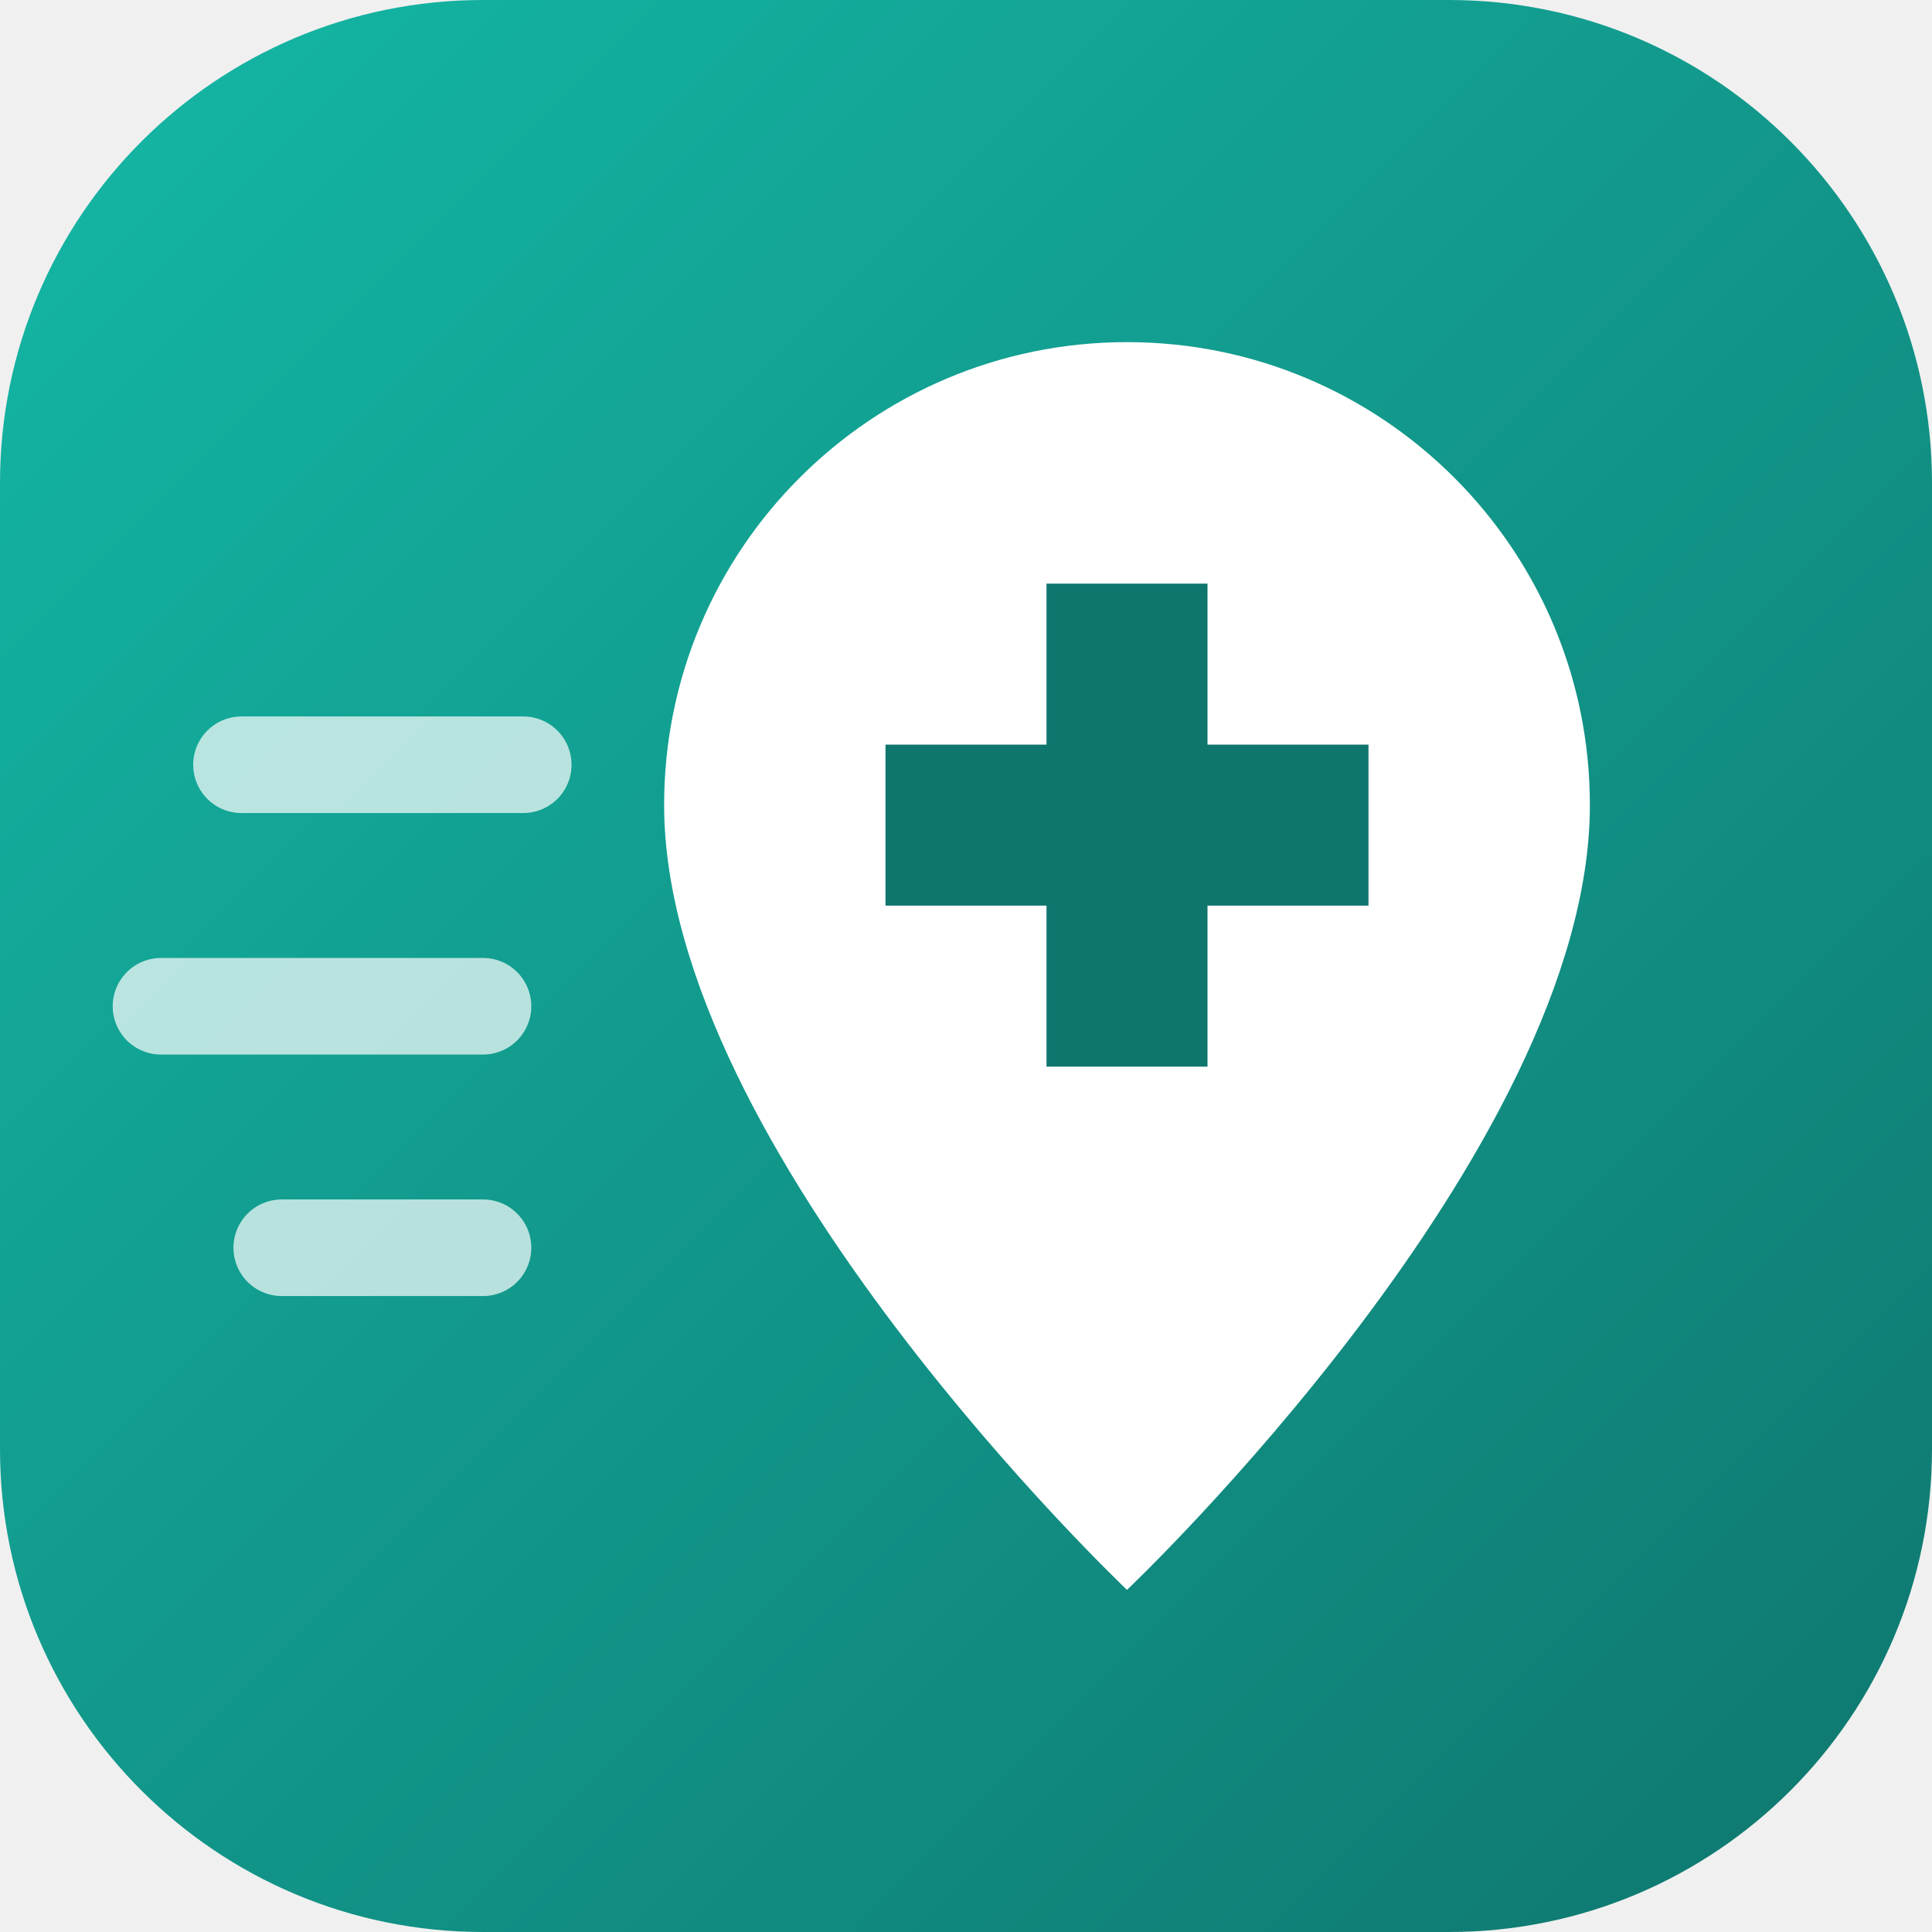
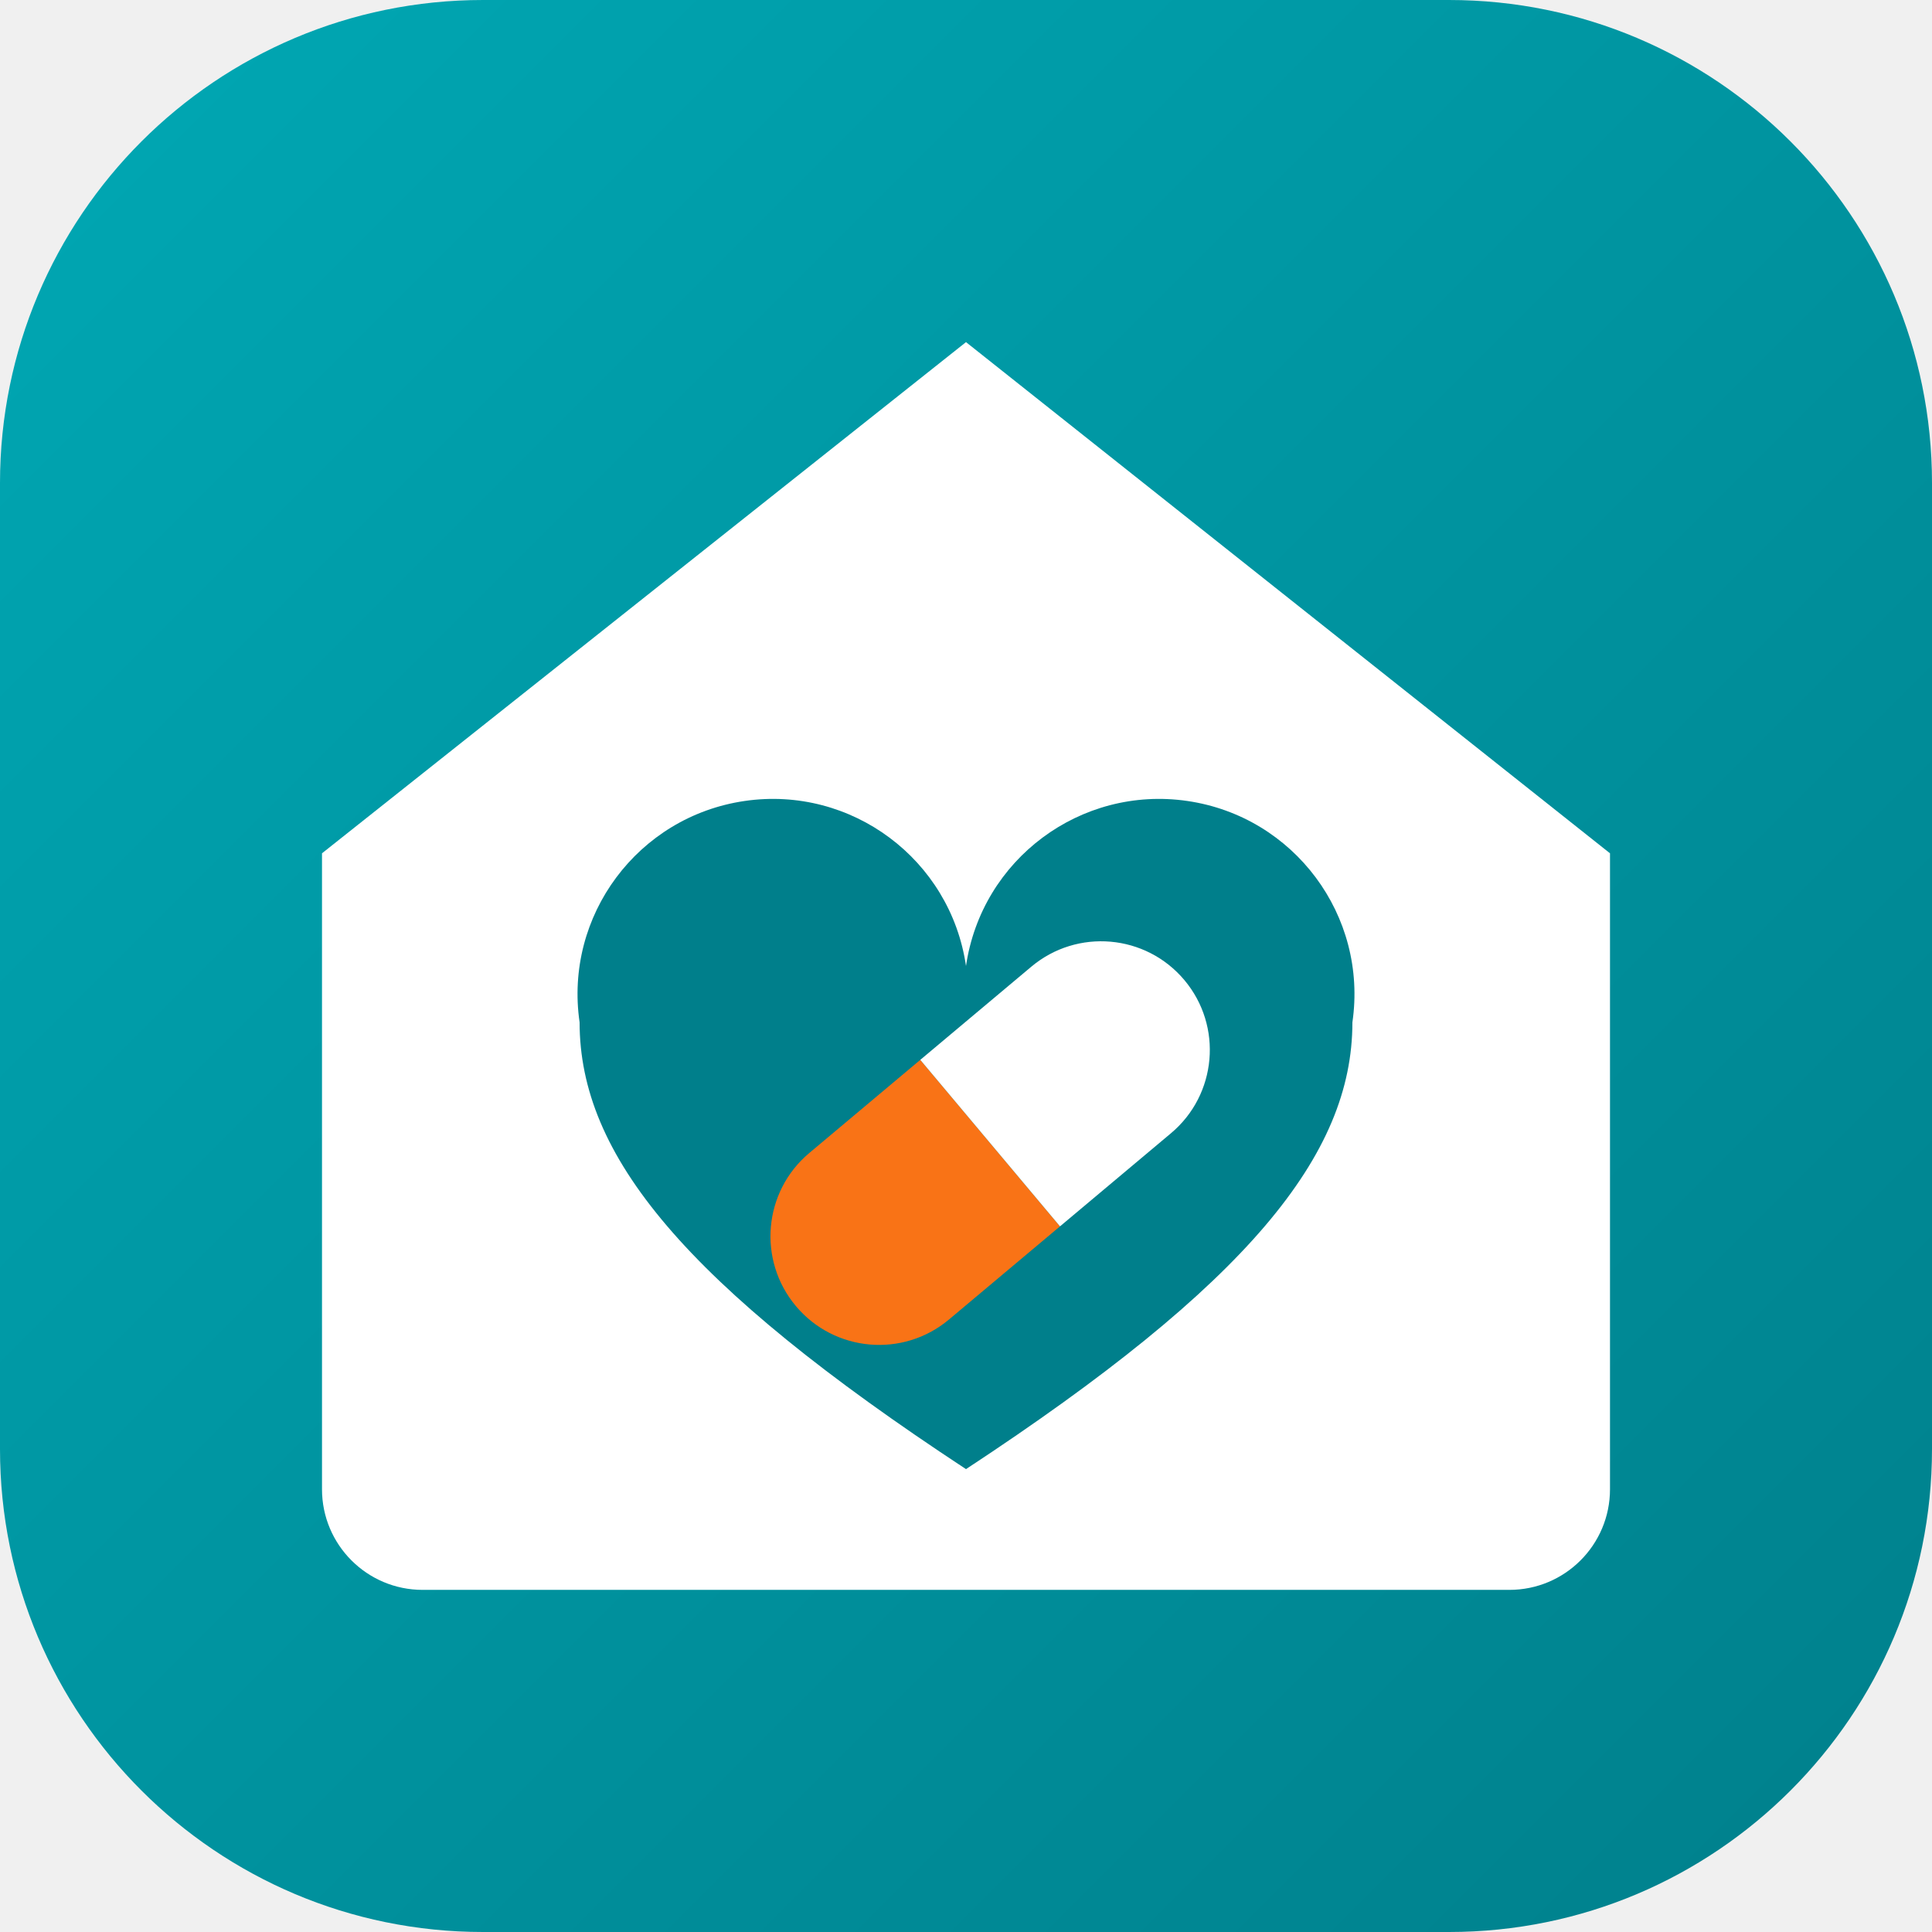
<svg xmlns="http://www.w3.org/2000/svg" viewBox="0 0 48 48">
  <defs>
    <linearGradient id="g" x1="0" y1="0" x2="1" y2="1">
-       <stop offset="0" stop-color="#14b8a6" />
-       <stop offset="1" stop-color="#0f766e" />
+       <stop offset="0" stop-color="#00a8b4" />
+       <stop offset="1" stop-color="#007f8b" />
    </linearGradient>
  </defs>
  <rect width="48" height="48" rx="12" fill="url(#g)" />
-   <path d="M6 19h7M4 25h8M7 31h5" stroke="#fff" stroke-opacity=".7" stroke-width="2.4" stroke-linecap="round" />
-   <path d="M28 8.5a11.5 11.5 0 0 1 11.5 11.5c0 8.6-11.5 19.5-11.5 19.5S16.5 28.6 16.5 20A11.5 11.5 0 0 1 28 8.5z" fill="#fff" />
-   <path d="M26 14.5h4v4h4v4h-4v4h-4v-4h-4v-4h4z" fill="#0f766e" />
+   <path d="M24 8.5 40 21.2V37a2.5 2.5 0 0 1-2.5 2.5h-27A2.5 2.5 0 0 1 8 37V21.2z" fill="#fff" />
+   <path d="M24 36.5c-7-4.6-9.6-7.8-9.6-11.1a4.8 4.8 0 0 1 9.6-1.4 4.8 4.8 0 0 1 9.6 1.4c0 3.3-2.6 6.5-9.6 11.1z" fill="#007f8b" />
+   <g transform="translate(24.6 28.4) rotate(-40)">
+     <path d="M0-2.7h-3.6a2.7 2.7 0 0 0 0 5.4H0z" fill="#f97316" />
+     <path d="M0-2.7h3.6a2.7 2.7 0 0 1 0 5.4H0z" fill="#fff" />
+   </g>
</svg>
